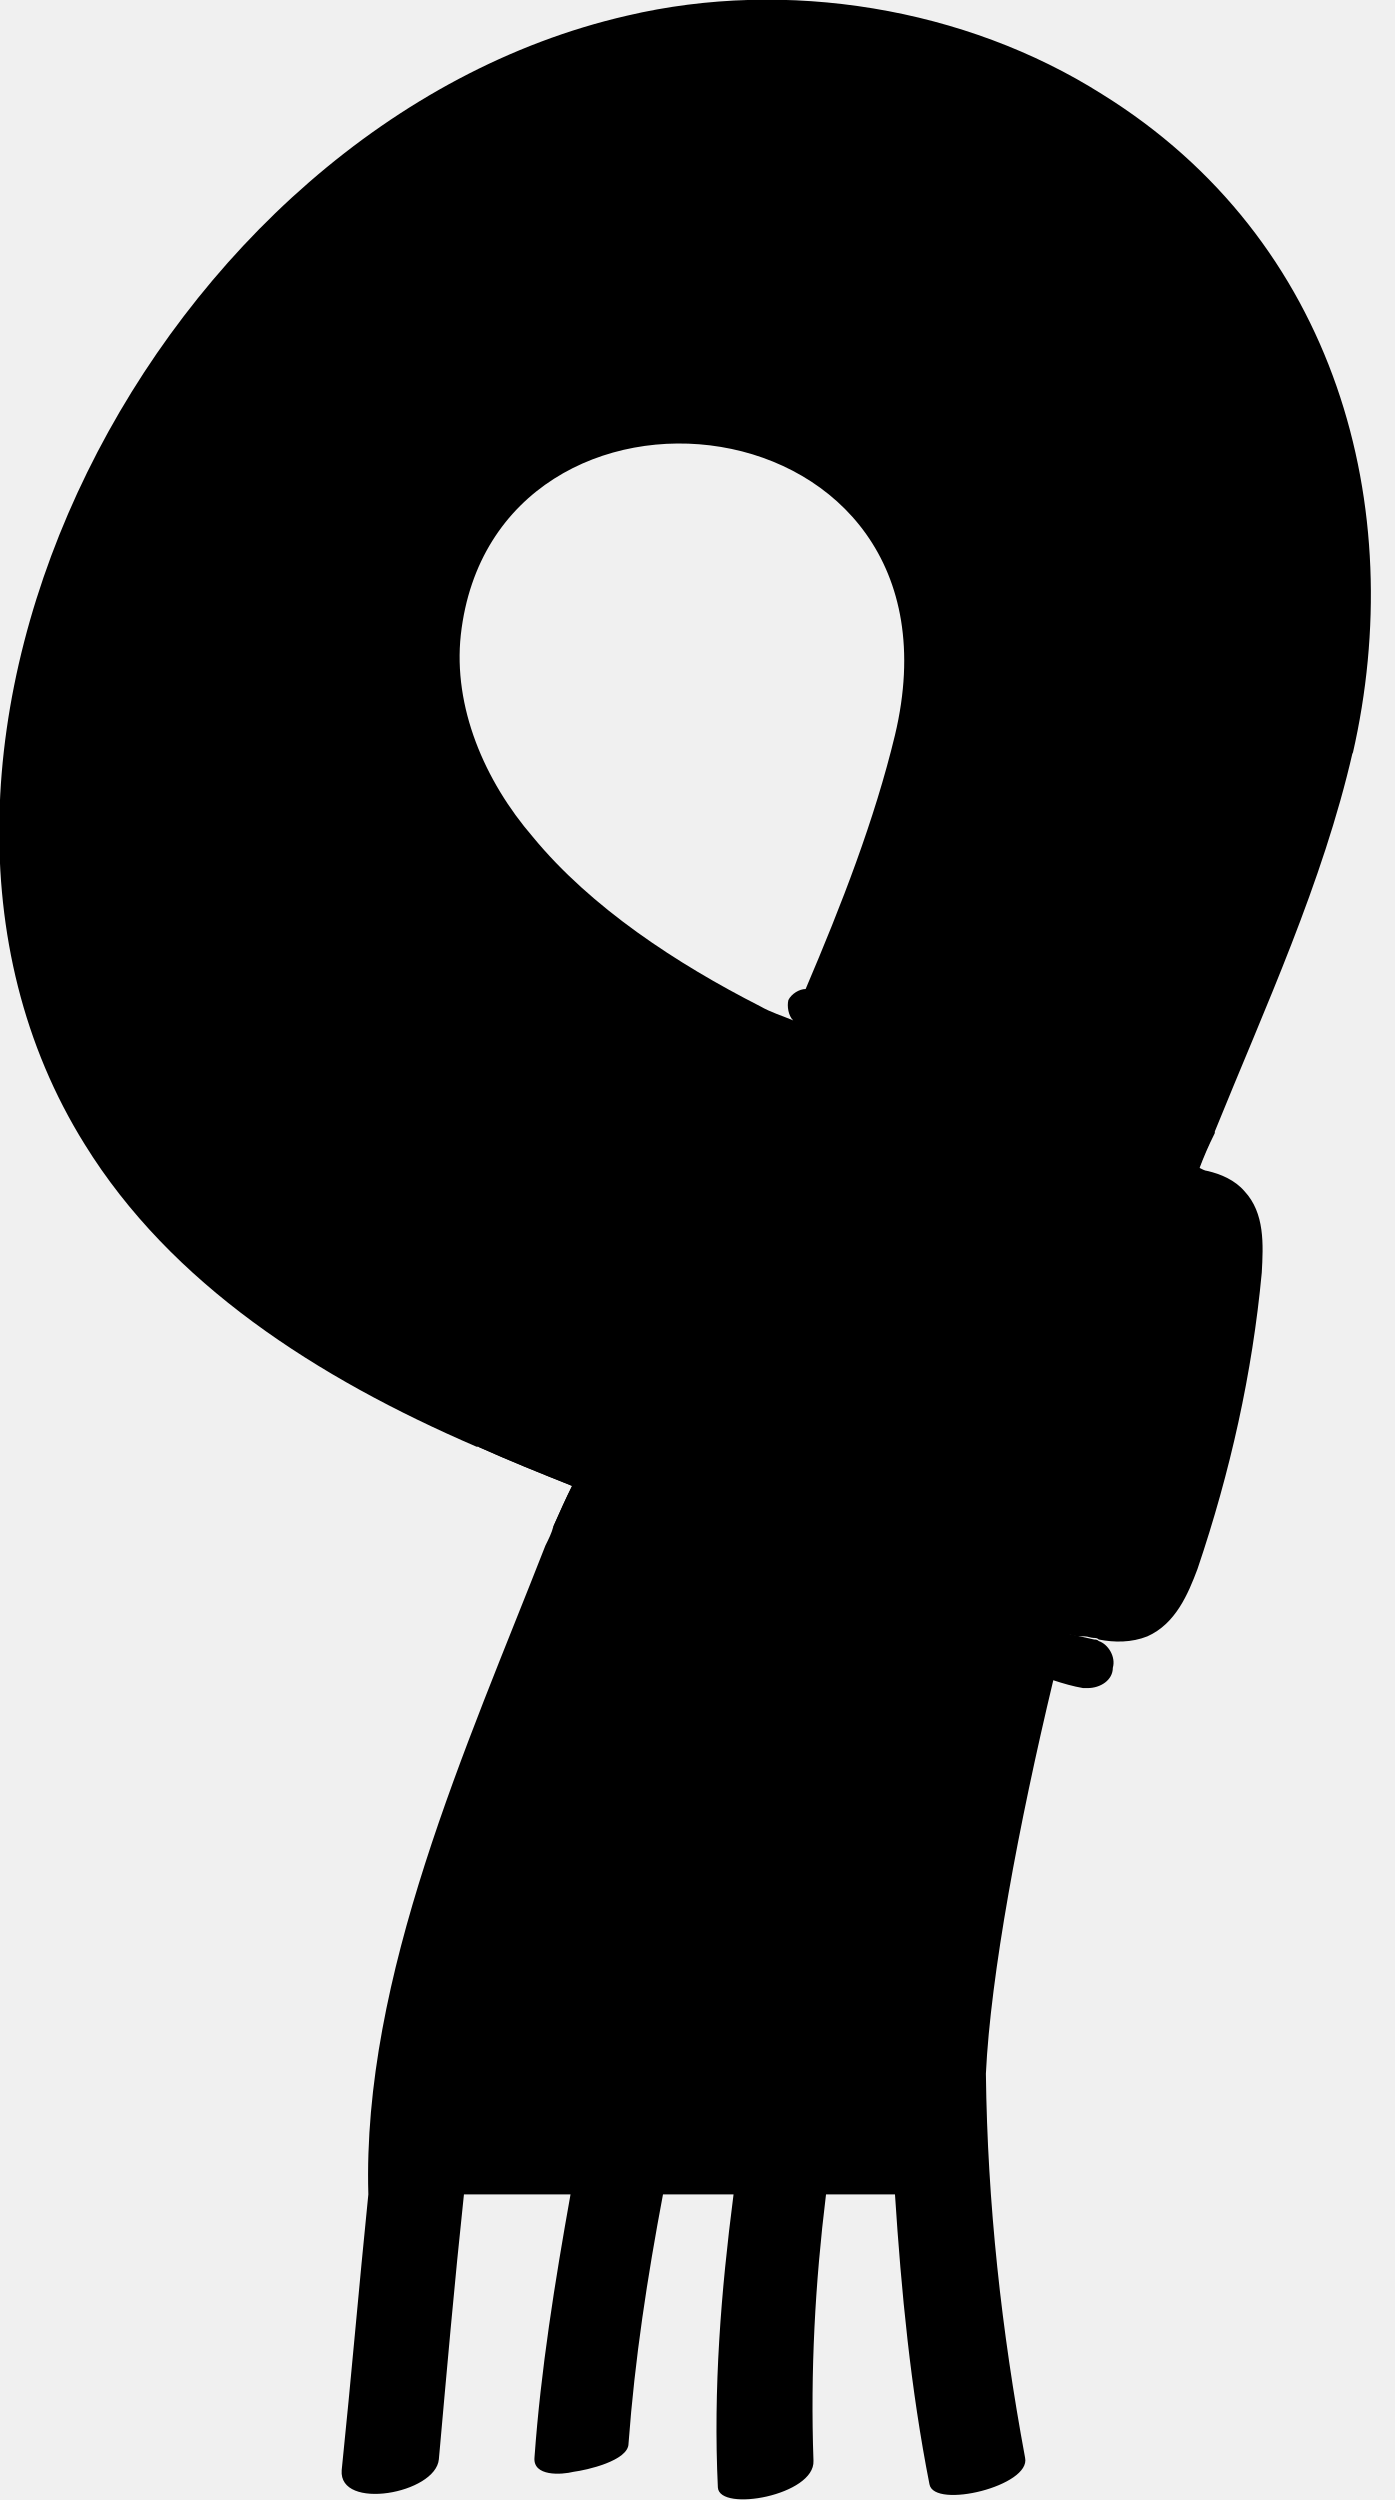
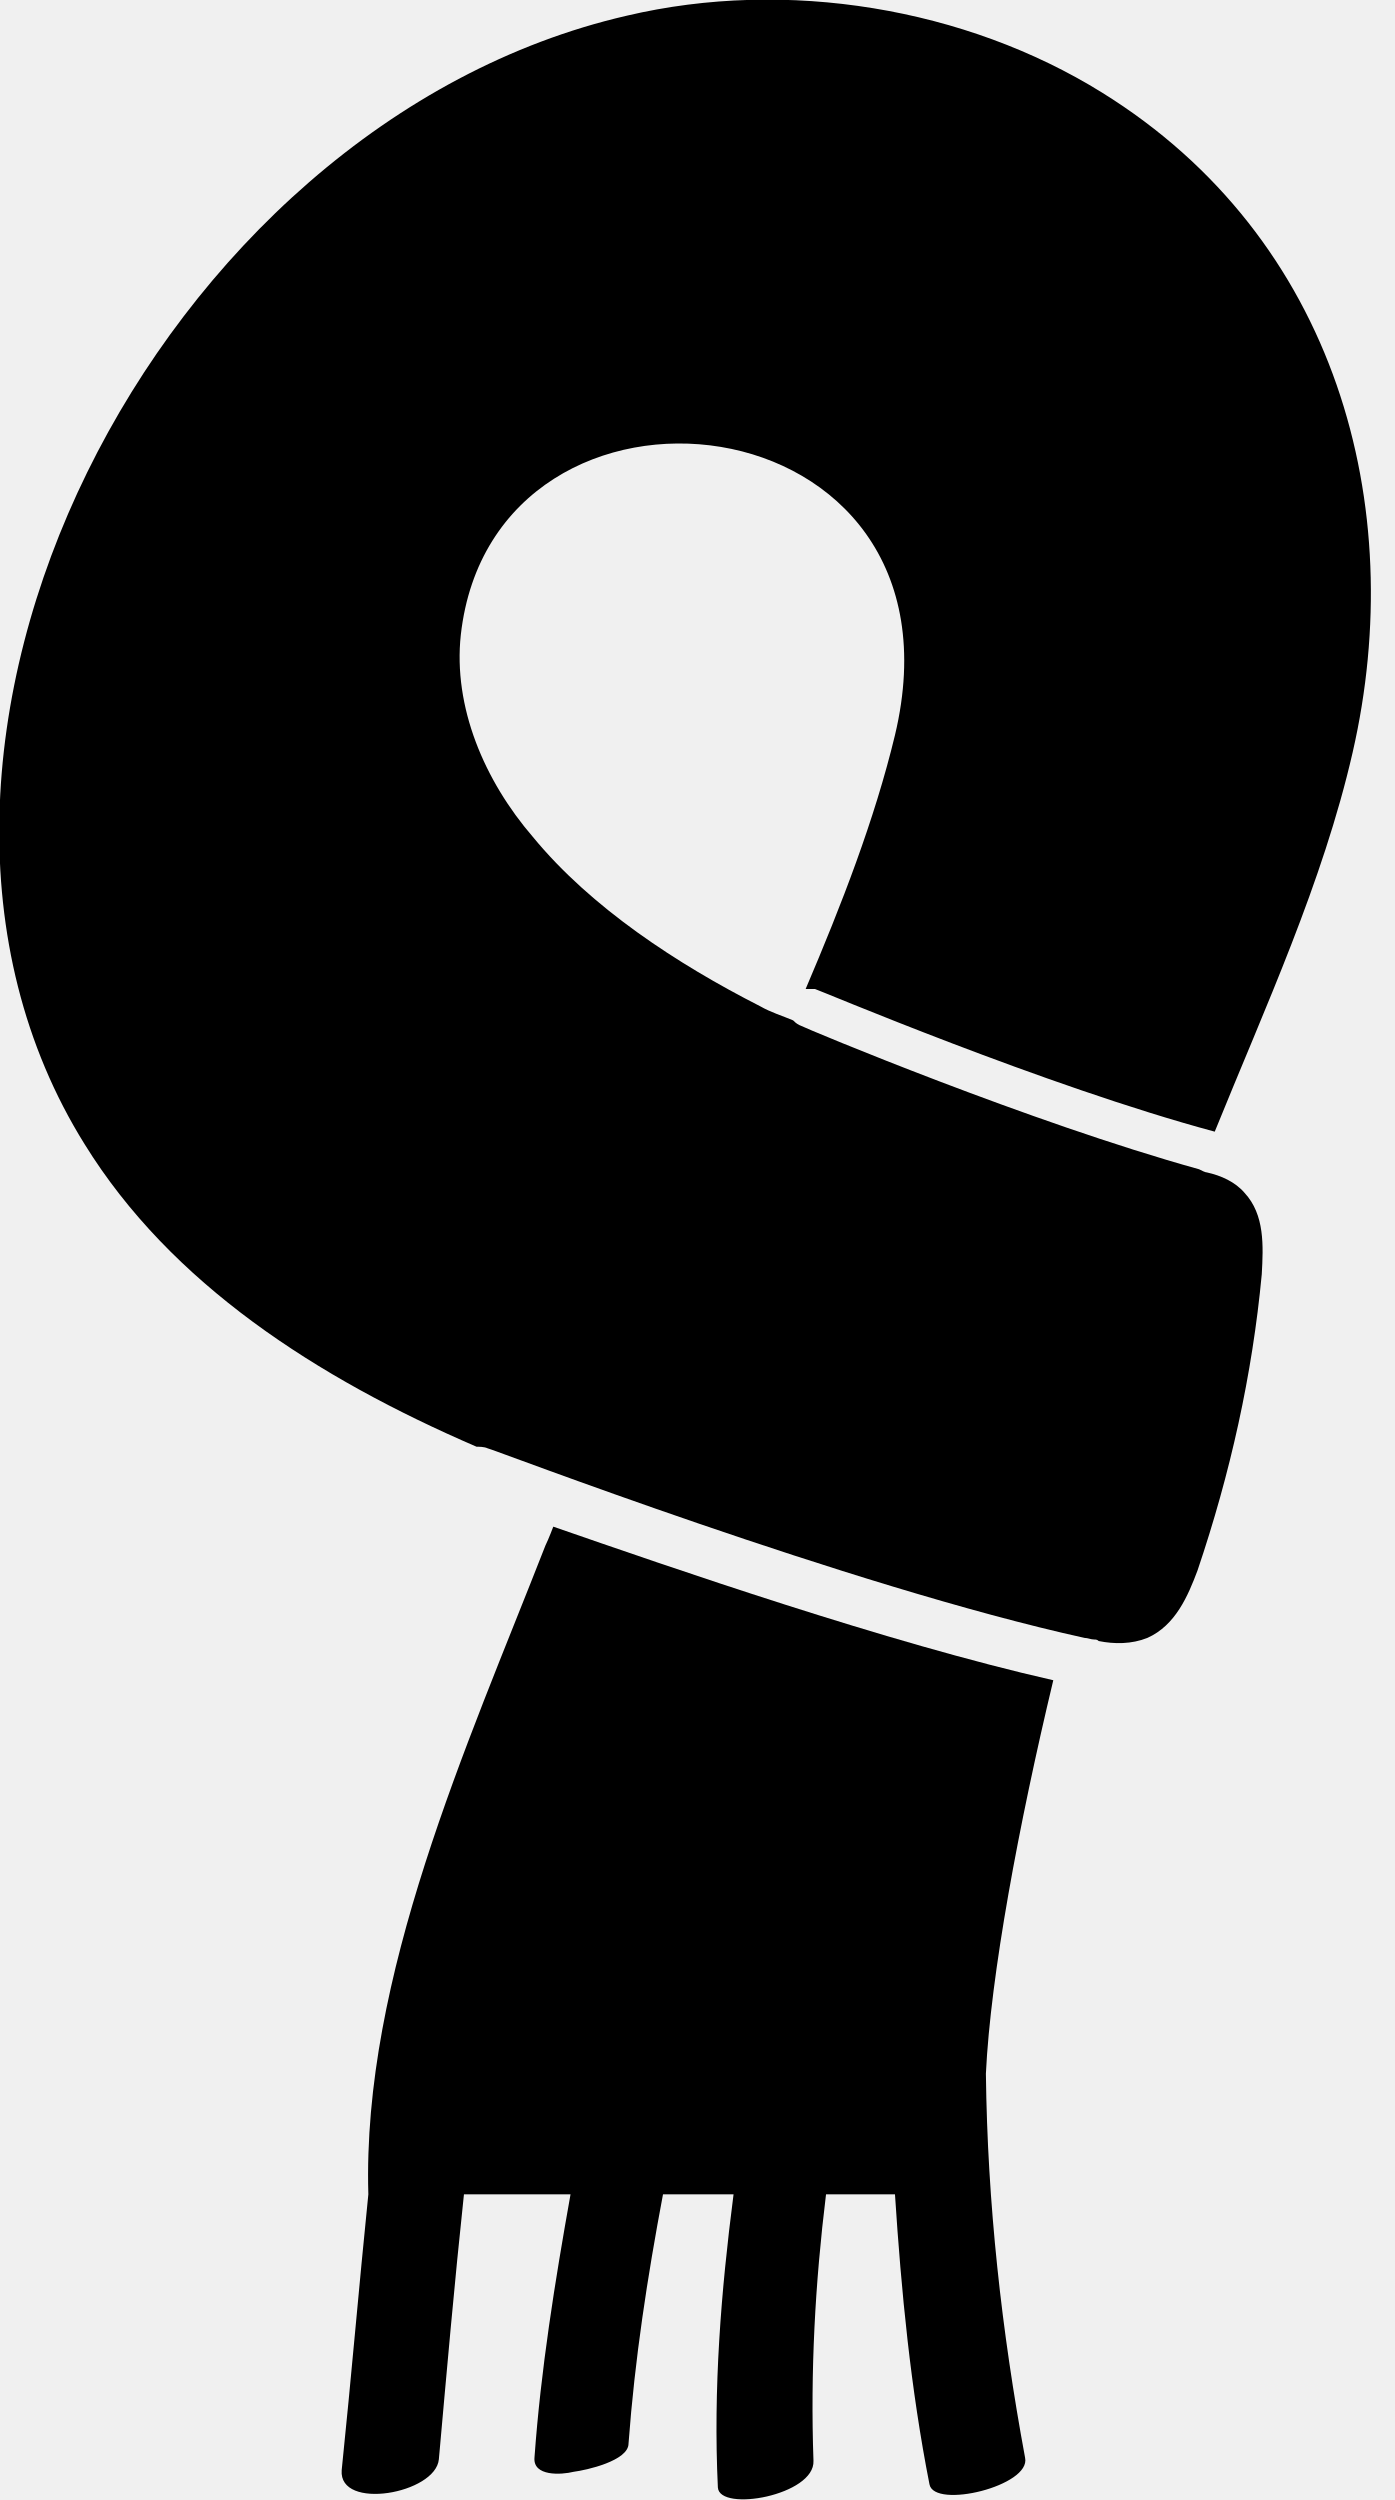
<svg xmlns="http://www.w3.org/2000/svg" width="53" height="95" viewBox="0 0 53 95">
-   <path d="M51.401 28.649C53.545 19.298 50.806 9.113 41.871 3.574C36.69 0.298 29.9 -0.834 23.824 0.596C5.956 4.705 -6.135 28.47 3.216 43.48C6.492 48.781 12.031 52.354 18.107 54.975H18.166C19.357 55.511 20.549 55.988 21.74 56.464C21.502 56.941 21.263 57.477 21.025 58.013C20.965 58.251 20.846 58.489 20.727 58.727C17.749 66.351 13.759 75.107 13.997 83.386C13.639 86.9 13.342 90.414 12.984 93.868C12.865 95.417 16.558 94.762 16.677 93.451C16.975 90.116 17.273 86.721 17.63 83.386H21.68C21.085 86.721 20.549 90.057 20.31 93.392C20.251 94.107 21.323 94.047 21.799 93.928C22.276 93.868 23.884 93.511 23.884 92.856C24.122 89.64 24.599 86.542 25.194 83.386H27.875C27.398 87.079 27.1 90.771 27.279 94.524C27.338 95.477 30.972 94.821 30.912 93.511C30.793 90.116 30.972 86.781 31.389 83.386H34.009C34.248 87.079 34.605 90.771 35.32 94.404C35.498 95.358 39.191 94.464 38.953 93.392C38.059 88.567 37.523 83.743 37.464 78.799C37.643 75.047 38.715 69.329 40.025 63.85C40.144 63.254 40.323 62.718 40.442 62.122C40.502 62.122 40.561 62.122 40.68 62.122C40.859 62.182 40.978 62.182 41.216 62.182C41.335 62.182 41.455 62.242 41.574 62.242C41.633 62.242 41.693 62.242 41.752 62.301C42.348 62.42 43.003 62.42 43.599 62.182C44.671 61.706 45.147 60.574 45.505 59.621C46.755 55.928 47.589 52.176 47.947 48.364C48.006 47.292 48.066 46.1 47.291 45.267C46.934 44.85 46.398 44.611 45.862 44.492C45.803 44.492 45.683 44.433 45.564 44.373C45.743 43.897 45.922 43.48 46.16 43.003C48.066 38.298 50.27 33.533 51.401 28.59V28.649ZM17.511 24.122C18.762 12.985 37.106 14.95 34.009 27.934C33.235 31.151 31.984 34.367 30.614 37.583C30.495 38 30.317 38.358 30.138 38.774C29.721 38.596 29.304 38.477 28.887 38.238C25.73 36.63 22.454 34.486 20.251 31.806C18.404 29.662 17.213 26.862 17.511 24.122Z" fill="current" />
-   <path d="M46.16 43.063C45.922 43.539 45.743 43.956 45.564 44.432C39.132 42.646 30.733 39.132 30.376 38.953C30.257 38.893 30.198 38.834 30.138 38.774C29.959 38.596 29.9 38.238 29.959 38C30.078 37.762 30.376 37.583 30.614 37.583C30.733 37.583 30.853 37.583 30.972 37.583C31.031 37.583 39.727 41.276 46.16 43.003V43.063Z" fill="currentColor" />
-   <path d="M42.288 63.373C42.288 63.849 41.812 64.147 41.335 64.147H41.157C40.799 64.088 40.382 63.968 40.025 63.849C33.712 62.42 25.492 59.561 21.025 58.012C21.263 57.476 21.502 56.94 21.74 56.464C20.549 55.987 19.357 55.511 18.166 54.975C18.285 54.975 18.404 54.975 18.523 55.034C18.643 55.034 32.639 60.395 41.574 62.301C41.633 62.301 41.693 62.301 41.752 62.36C42.11 62.479 42.407 62.956 42.288 63.373Z" fill="currentColor" />
+   <g clip-path="url(#clip0_603_1300)">
+     <path d="M30.614 37.583C30.614 37.583 30.853 37.583 30.972 37.583C31.031 37.583 39.727 41.276 46.16 43.003C48.066 38.298 50.27 33.533 51.401 28.589C53.545 19.238 50.806 9.053 41.871 3.514C36.69 0.298 29.9 -0.834 23.824 0.595C5.956 4.705 -6.135 28.47 3.216 43.48C6.492 48.78 12.031 52.354 18.107 54.975H18.166C18.166 54.975 18.404 54.975 18.523 55.034C18.643 55.034 32.282 60.276 41.216 62.241C41.335 62.241 41.455 62.301 41.574 62.301C41.633 62.301 41.693 62.301 41.752 62.36C42.348 62.48 43.003 62.48 43.599 62.241C44.671 61.765 45.147 60.633 45.505 59.68C46.755 55.987 47.589 52.235 47.947 48.423C48.006 47.351 48.066 46.16 47.291 45.326C46.934 44.909 46.398 44.671 45.862 44.552C45.803 44.552 45.683 44.492 45.564 44.432C39.132 42.646 30.733 39.132 30.376 38.953C30.257 38.893 30.198 38.834 30.138 38.774C29.721 38.596 29.304 38.476 28.887 38.238C25.73 36.63 22.454 34.486 20.251 31.805C18.404 29.661 17.213 26.862 17.511 24.122C18.762 12.984 37.107 14.95 34.009 27.934C33.235 31.15 31.984 34.367 30.614 37.583Z" fill="current" />
+     <path d="M21.025 58.013C21.025 58.013 20.846 58.489 20.727 58.727C17.749 66.351 13.759 75.106 13.997 83.385C13.639 86.9 13.342 90.414 12.984 93.868C12.865 95.417 16.558 94.762 16.677 93.451C16.975 90.116 17.273 86.721 17.63 83.385H21.68C21.085 86.721 20.549 90.056 20.31 93.392C20.251 94.106 21.323 94.047 21.799 93.928C22.276 93.868 23.884 93.511 23.884 92.856C24.122 89.639 24.599 86.542 25.194 83.385H27.875C27.398 87.078 27.1 90.771 27.279 94.523C27.339 95.476 30.972 94.821 30.912 93.511C30.793 90.116 30.972 86.781 31.389 83.385H34.009C34.248 87.078 34.605 90.771 35.32 94.404C35.498 95.357 39.191 94.464 38.953 93.392C38.06 88.567 37.523 83.743 37.464 78.799C37.643 75.047 38.715 69.329 40.025 63.849C33.712 62.42 25.492 59.561 21.025 58.013Z" fill="current" />
+   </g>
+   <defs>
+     <clipPath id="clip0_603_1300">
+       <rect width="52.116" height="95" fill="white" />
+     </clipPath>
+   </defs>
</svg>
